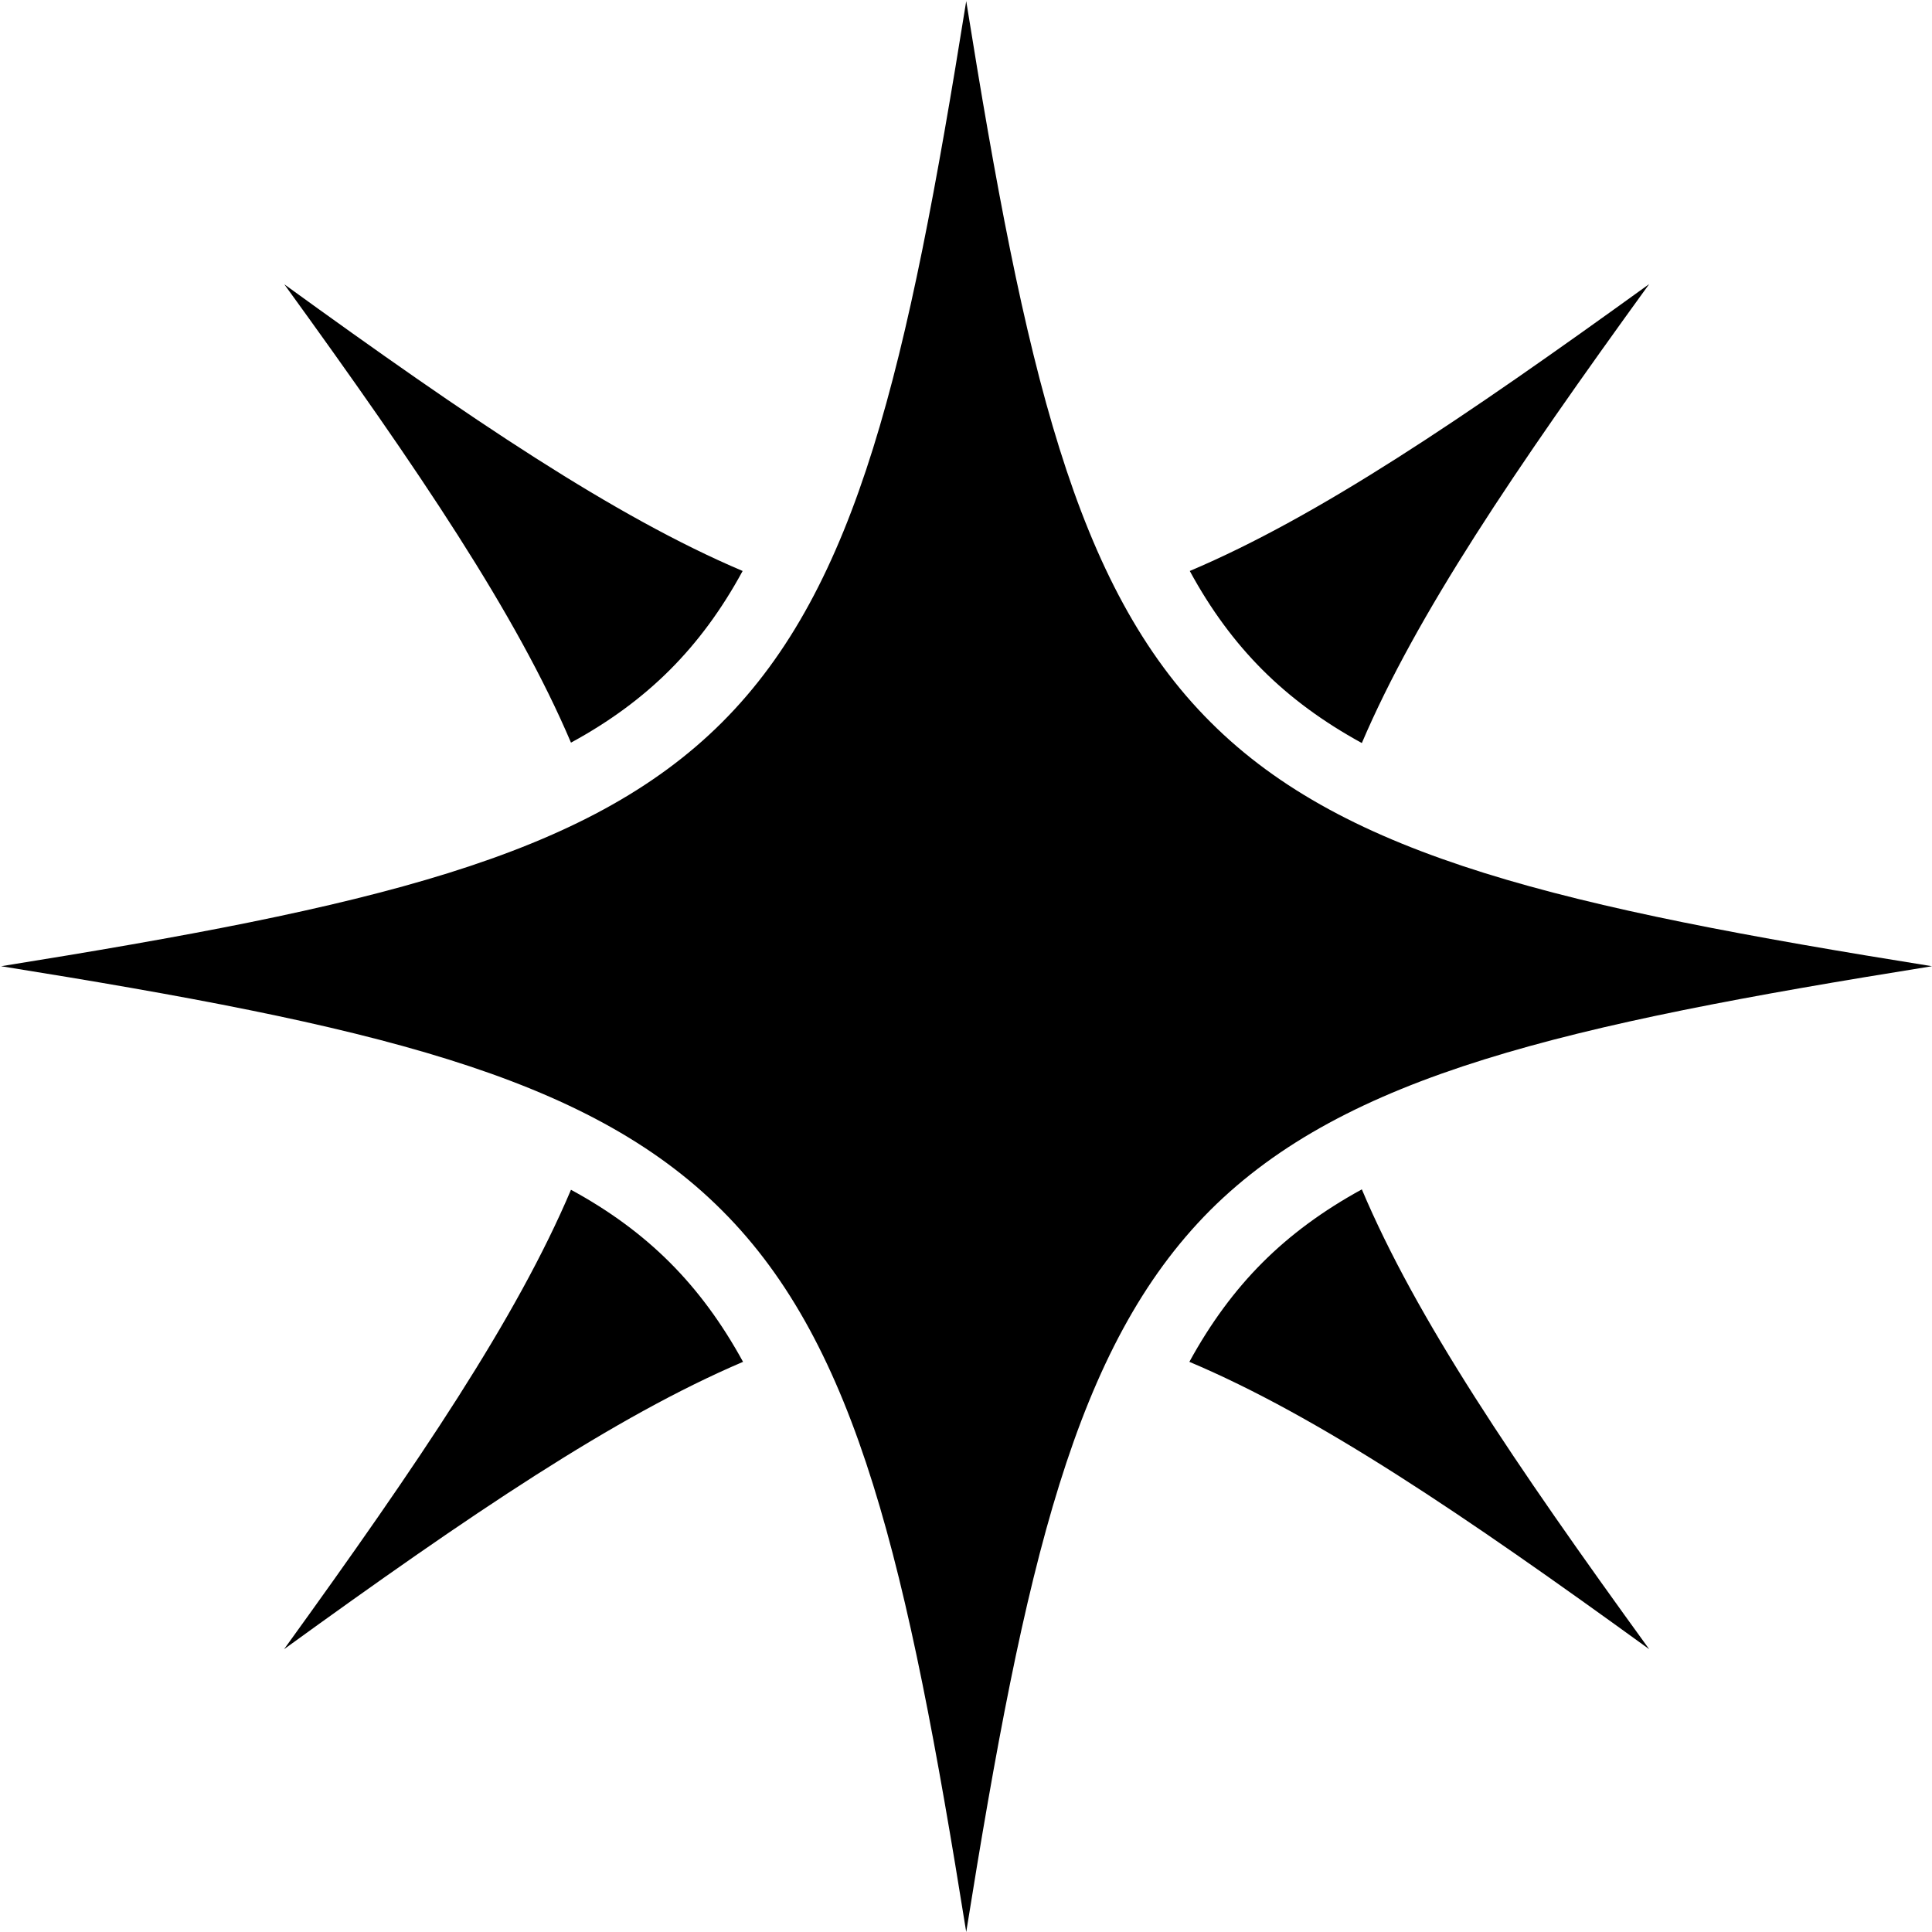
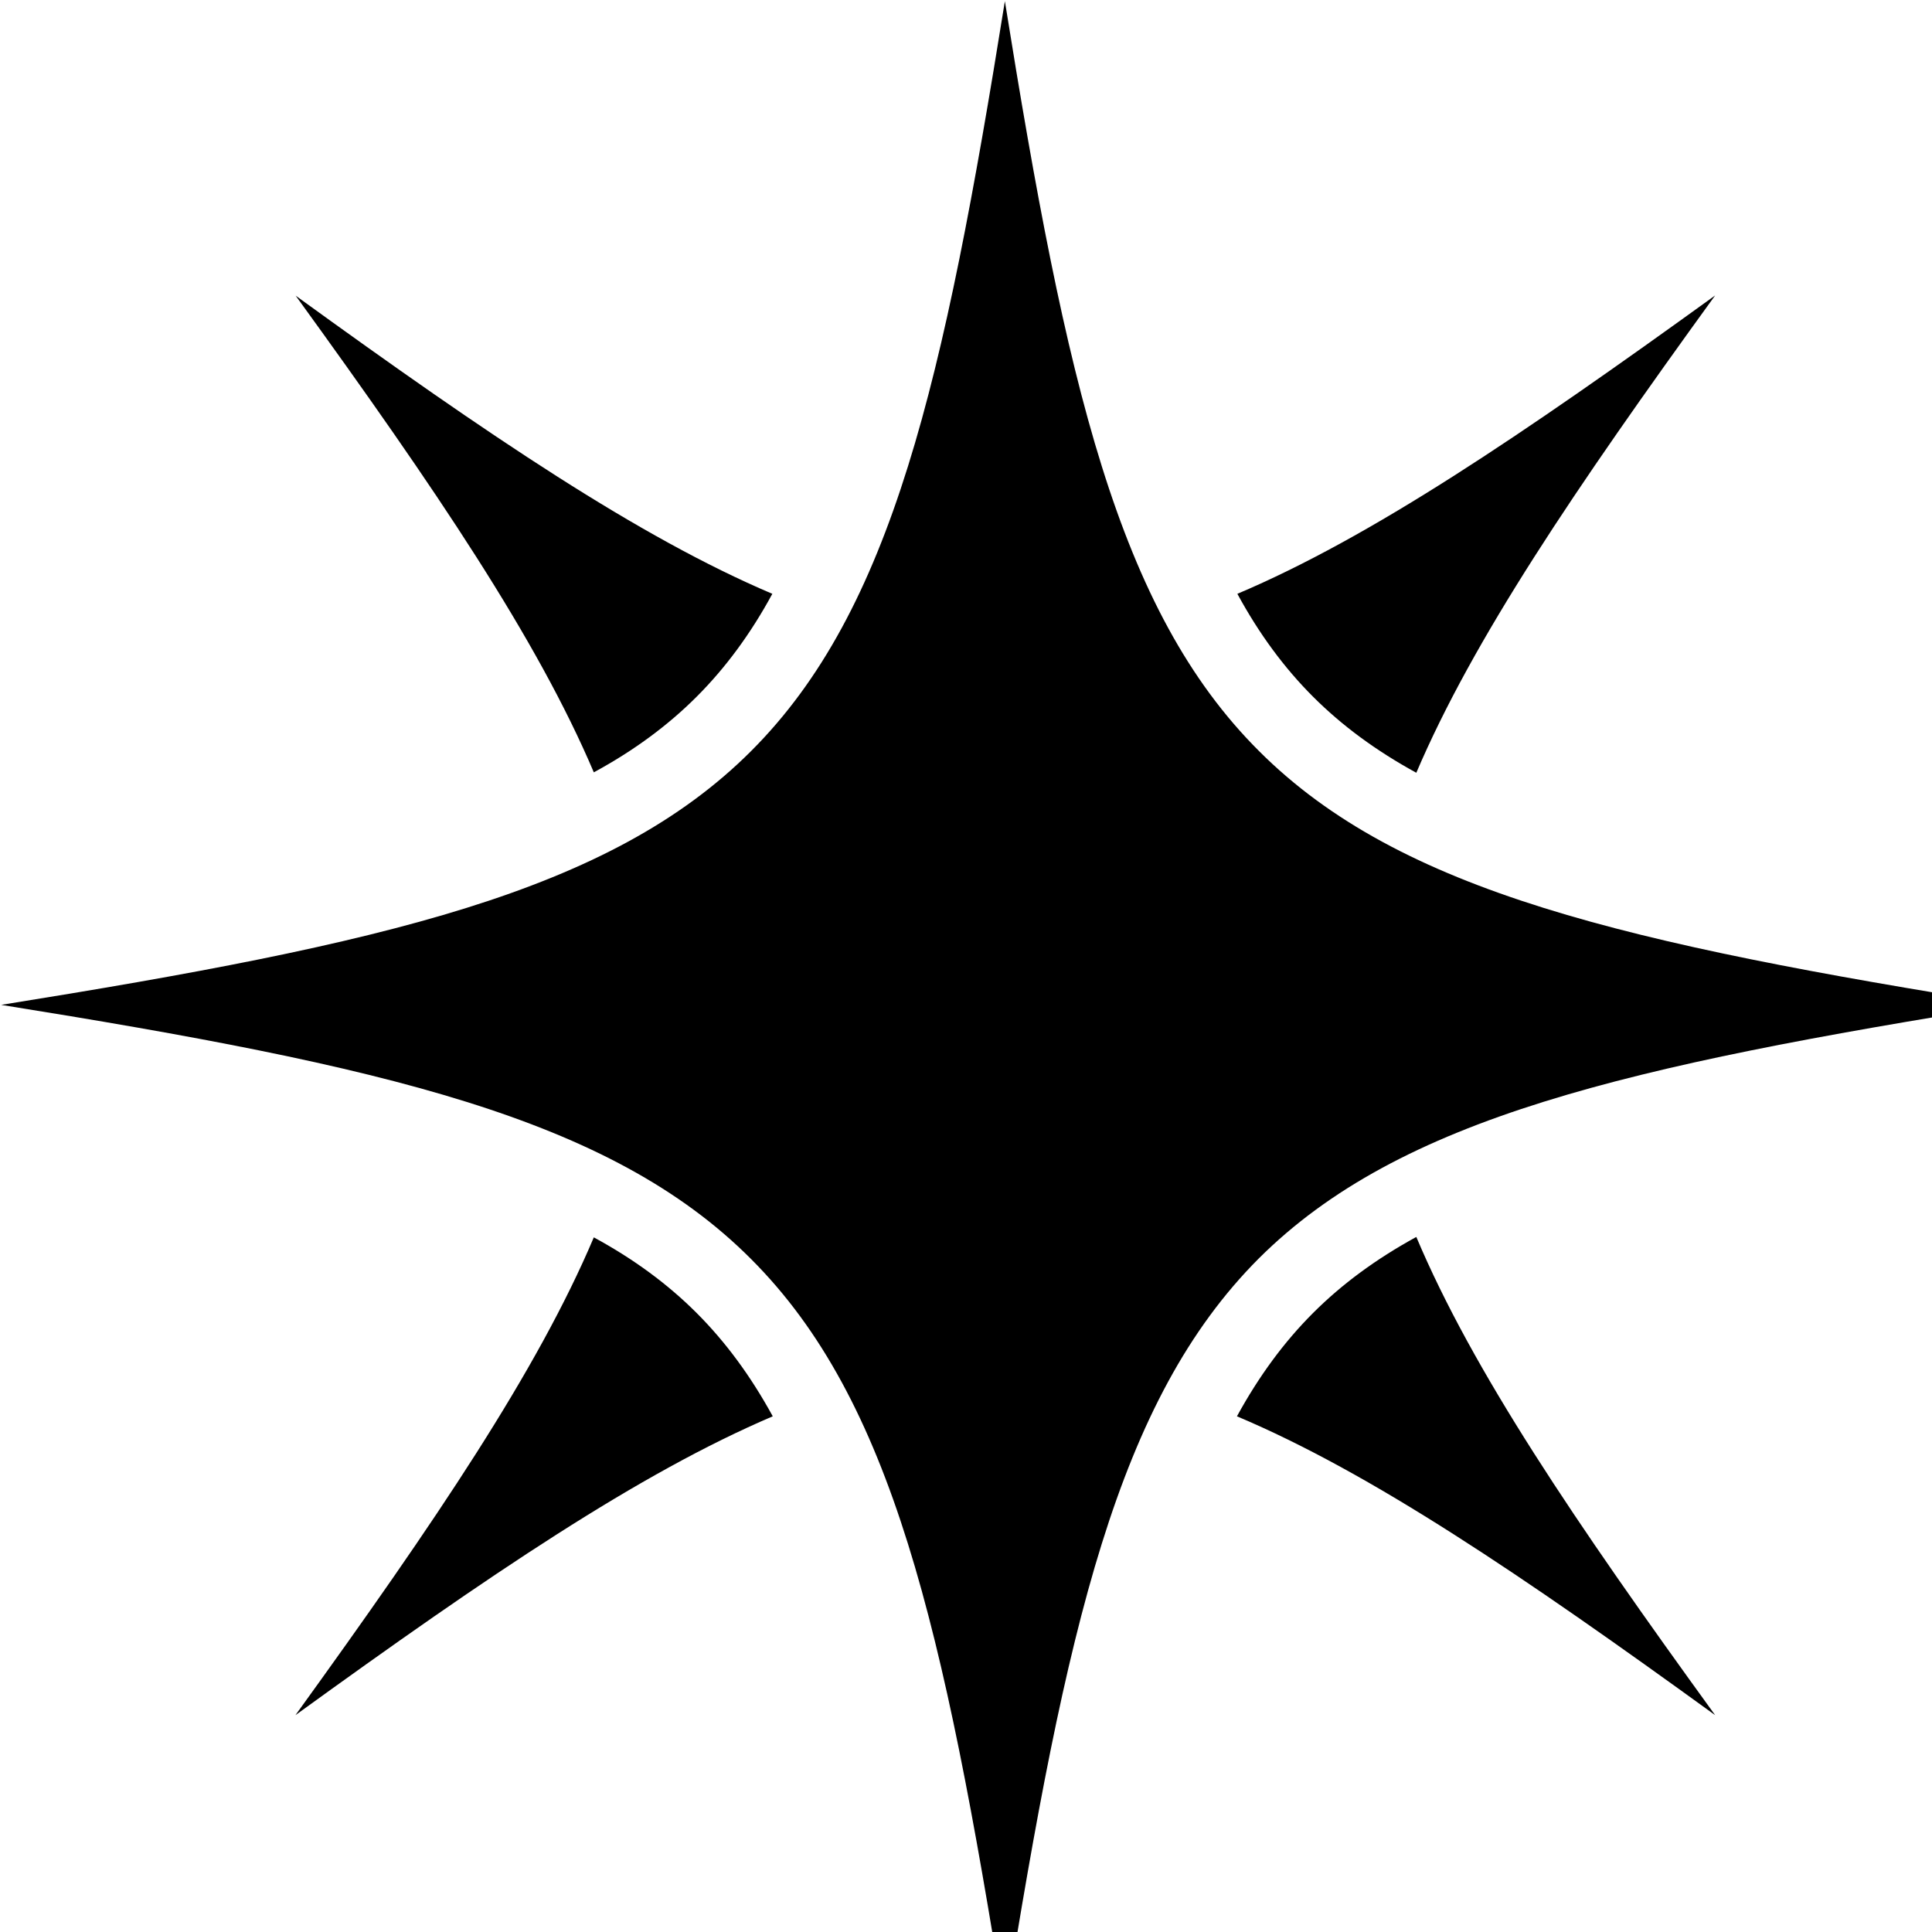
- <svg xmlns="http://www.w3.org/2000/svg" width="52" height="52" viewBox="0 0 52 52" fill="none">
-   <path d="M26.006 0.03C24.422 9.912 23.09 15.786 19.438 19.438C15.786 23.09 9.912 24.422 0.03 26.006C9.912 27.59 15.786 28.921 19.438 32.584C23.09 36.236 24.422 42.11 26.006 52C27.59 42.11 28.921 36.236 32.573 32.573C36.236 28.921 42.11 27.59 52 26.006C42.11 24.422 36.236 23.09 32.584 19.438C28.921 15.786 27.59 9.912 26.006 0.03ZM44.388 7.646C39.349 11.287 35.477 13.905 32.023 15.368C32.584 16.402 33.233 17.282 33.981 18.03C34.729 18.778 35.609 19.427 36.654 19.999C38.128 16.545 40.746 12.673 44.388 7.646ZM7.652 7.652C11.298 12.684 13.905 16.545 15.368 19.988C16.402 19.427 17.282 18.778 18.03 18.03C18.778 17.282 19.427 16.402 19.988 15.368C16.545 13.905 12.684 11.298 7.652 7.652ZM36.654 32.012C35.609 32.584 34.729 33.233 33.981 33.981C33.233 34.729 32.584 35.609 32.012 36.654C35.477 38.117 39.349 40.735 44.388 44.388C40.735 39.349 38.117 35.477 36.654 32.012ZM15.368 32.023C13.905 35.477 11.287 39.349 7.646 44.388C12.673 40.746 16.545 38.128 19.999 36.654C19.427 35.609 18.778 34.729 18.03 33.981C17.282 33.233 16.402 32.584 15.368 32.023Z" fill="black" />
+ <svg xmlns="http://www.w3.org/2000/svg" viewBox="0 0 50 50" fill="currentColor">
+   <path d="M26.006 0.03C24.422 9.912 23.09 15.786 19.438 19.438C15.786 23.09 9.912 24.422 0.03 26.006C9.912 27.59 15.786 28.921 19.438 32.584C23.09 36.236 24.422 42.11 26.006 52C27.59 42.11 28.921 36.236 32.573 32.573C36.236 28.921 42.11 27.59 52 26.006C42.11 24.422 36.236 23.09 32.584 19.438C28.921 15.786 27.59 9.912 26.006 0.03ZM44.388 7.646C39.349 11.287 35.477 13.905 32.023 15.368C32.584 16.402 33.233 17.282 33.981 18.03C34.729 18.778 35.609 19.427 36.654 19.999C38.128 16.545 40.746 12.673 44.388 7.646ZM7.652 7.652C11.298 12.684 13.905 16.545 15.368 19.988C16.402 19.427 17.282 18.778 18.03 18.03C18.778 17.282 19.427 16.402 19.988 15.368C16.545 13.905 12.684 11.298 7.652 7.652ZM36.654 32.012C35.609 32.584 34.729 33.233 33.981 33.981C33.233 34.729 32.584 35.609 32.012 36.654C35.477 38.117 39.349 40.735 44.388 44.388C40.735 39.349 38.117 35.477 36.654 32.012ZM15.368 32.023C13.905 35.477 11.287 39.349 7.646 44.388C12.673 40.746 16.545 38.128 19.999 36.654C19.427 35.609 18.778 34.729 18.03 33.981C17.282 33.233 16.402 32.584 15.368 32.023Z" />
</svg>
